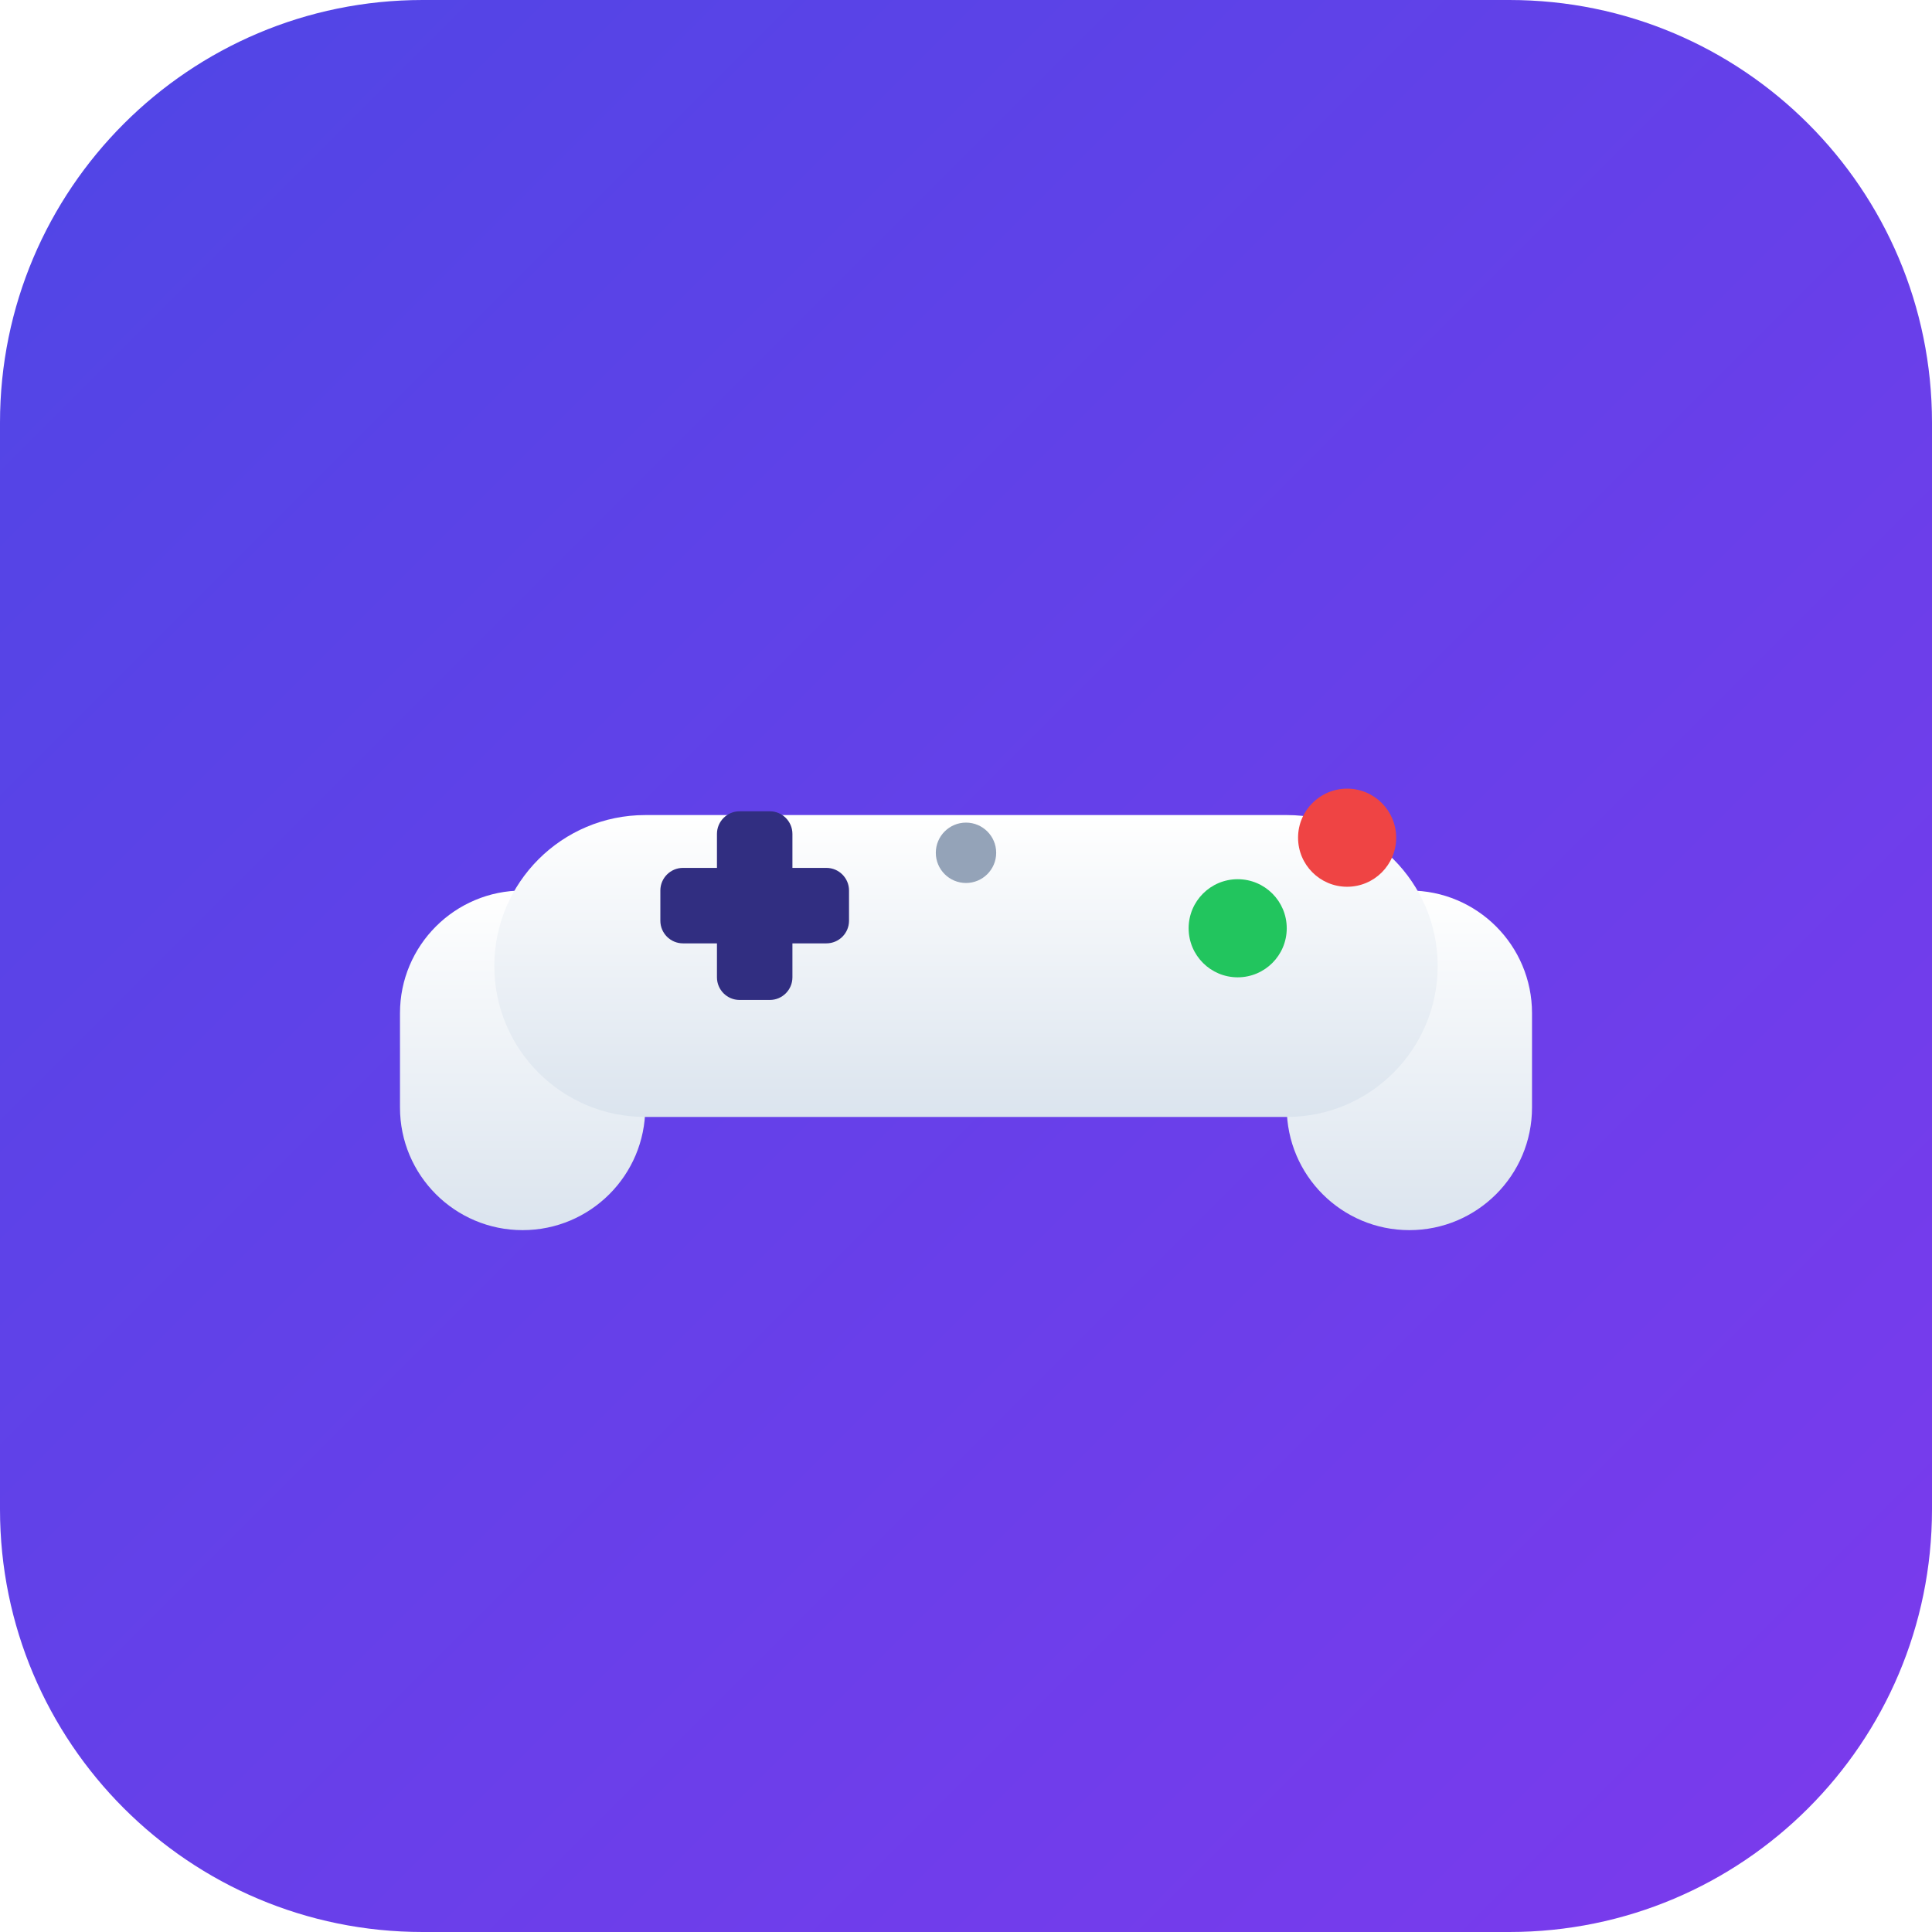
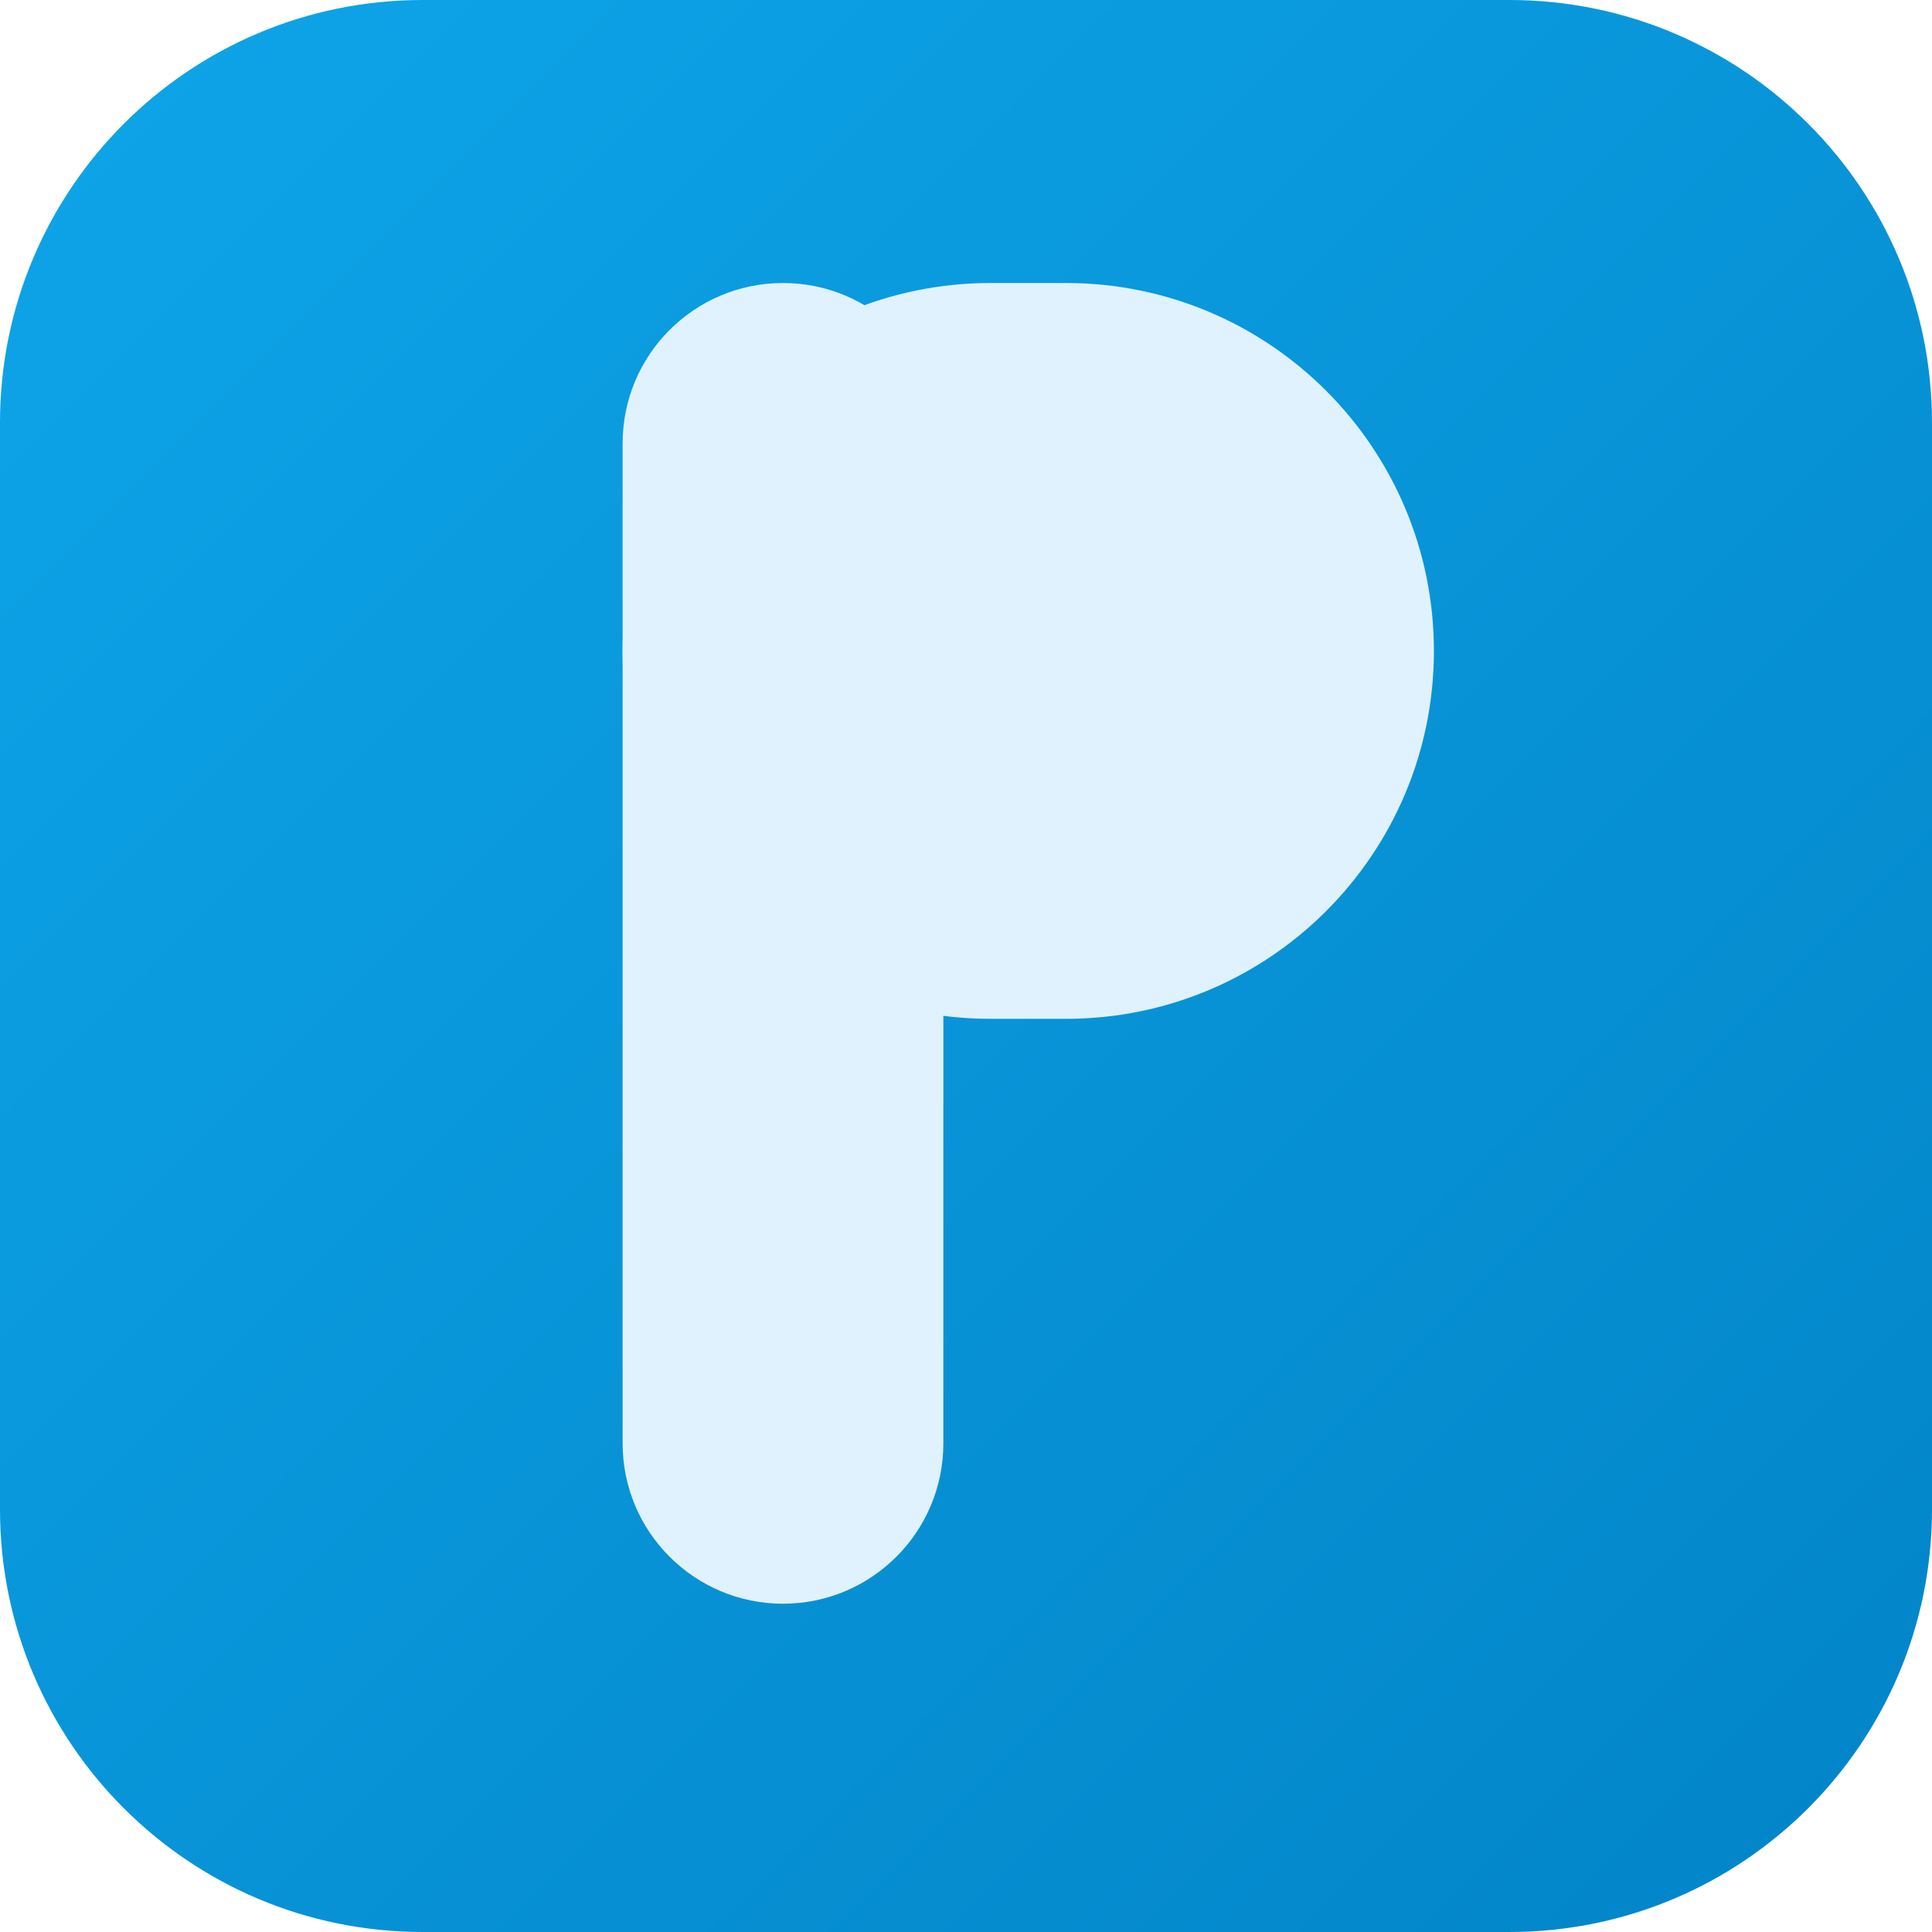
<svg xmlns="http://www.w3.org/2000/svg" width="1024" height="1024" viewBox="0 0 1024 1024">
  <defs>
    <linearGradient id="bg" x1="0" y1="0" x2="1" y2="1">
-       <stop offset="0" stop-color="#4f46e5" />
-       <stop offset="1" stop-color="#7c3aed" />
-     </linearGradient>
-     <linearGradient id="pad" x1="0" y1="0" x2="0" y2="1">
-       <stop offset="0" stop-color="#ffffff" />
-       <stop offset="1" stop-color="#dbe4ee" />
+       <stop offset="0" stop-color="#0ea5e9" />
+       <stop offset="1" stop-color="#0284c7" />
    </linearGradient>
  </defs>
  <rect width="1024" height="1024" rx="224" fill="url(#bg)" />
-   <rect x="212" y="472" width="130" height="180" rx="65" fill="url(#pad)" />
-   <rect x="682" y="472" width="130" height="180" rx="65" fill="url(#pad)" />
-   <rect x="262" y="432" width="500" height="160" rx="80" fill="url(#pad)" />
-   <rect x="380" y="430" width="40" height="100" rx="12" fill="#312e81" />
-   <rect x="350" y="460" width="100" height="40" rx="12" fill="#312e81" />
-   <circle cx="656" cy="492" r="26" fill="#22c55e" />
-   <circle cx="714" cy="444" r="26" fill="#ef4444" />
-   <circle cx="512" cy="452" r="16" fill="#94a3b8" />
+   <rect x="330" y="150" width="170" height="700" rx="85" fill="#e0f2fe" />
+   <rect x="330" y="150" width="430" height="390" rx="195" fill="#e0f2fe" />
</svg>
